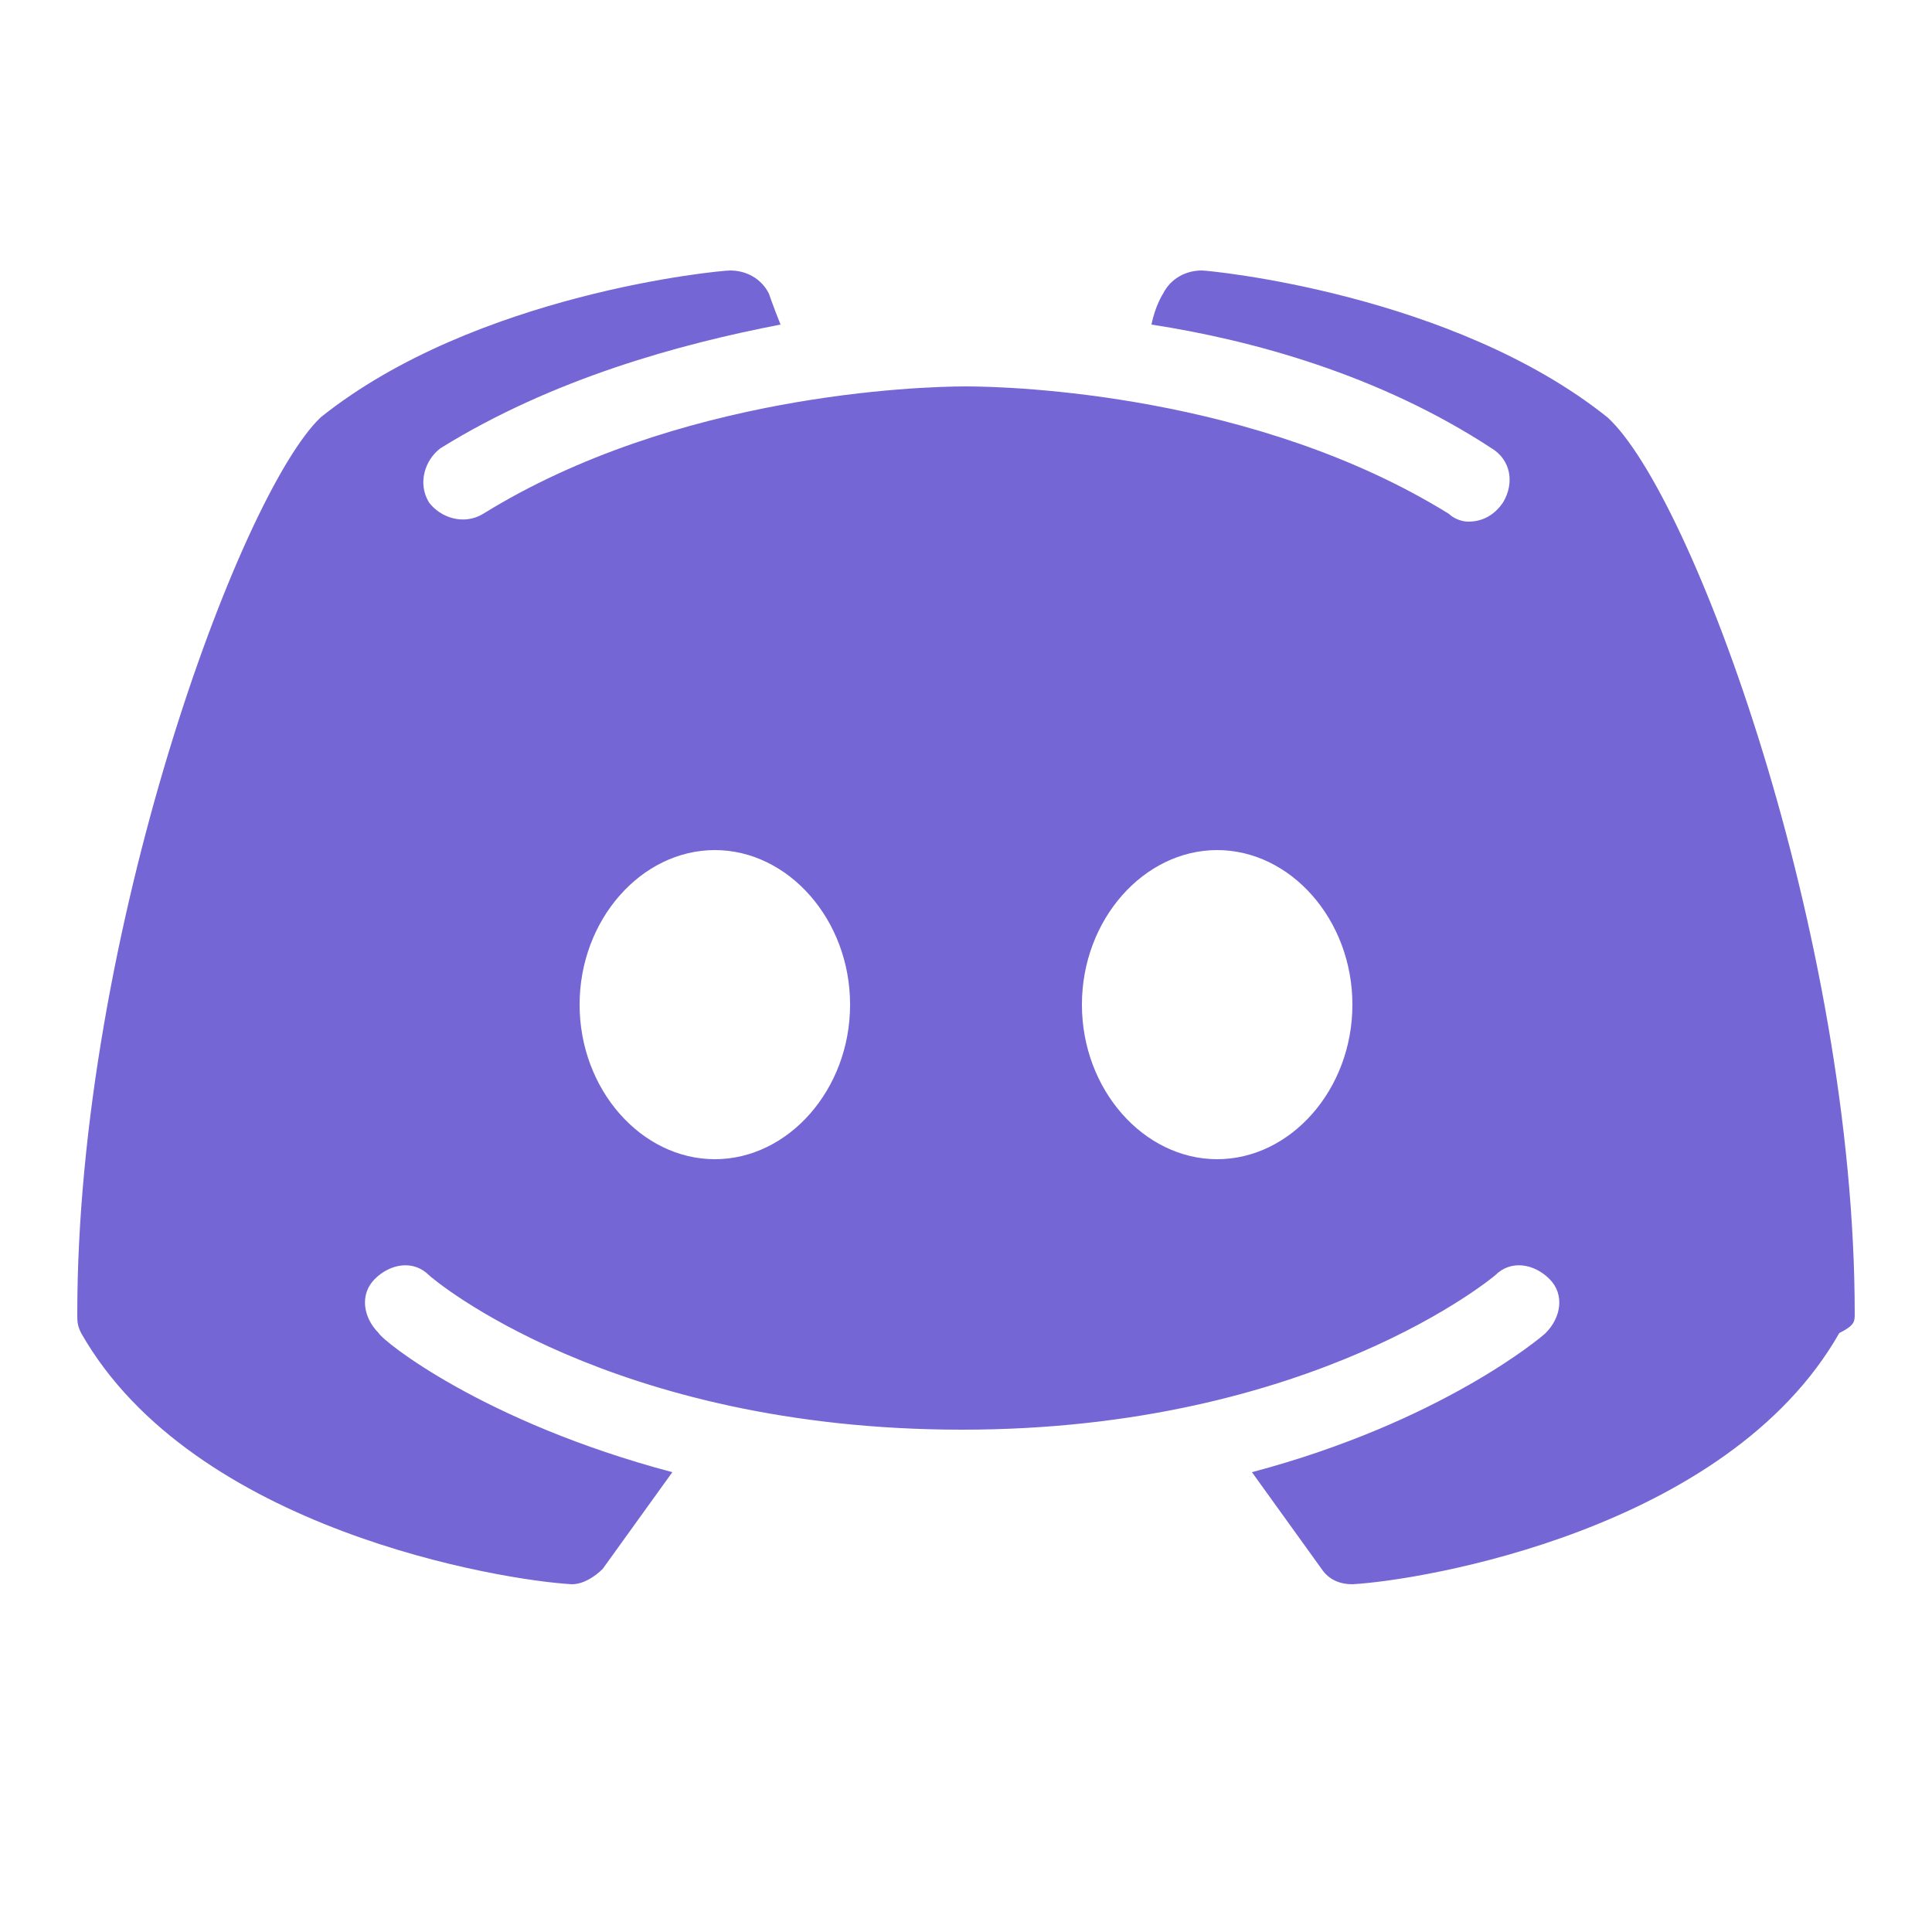
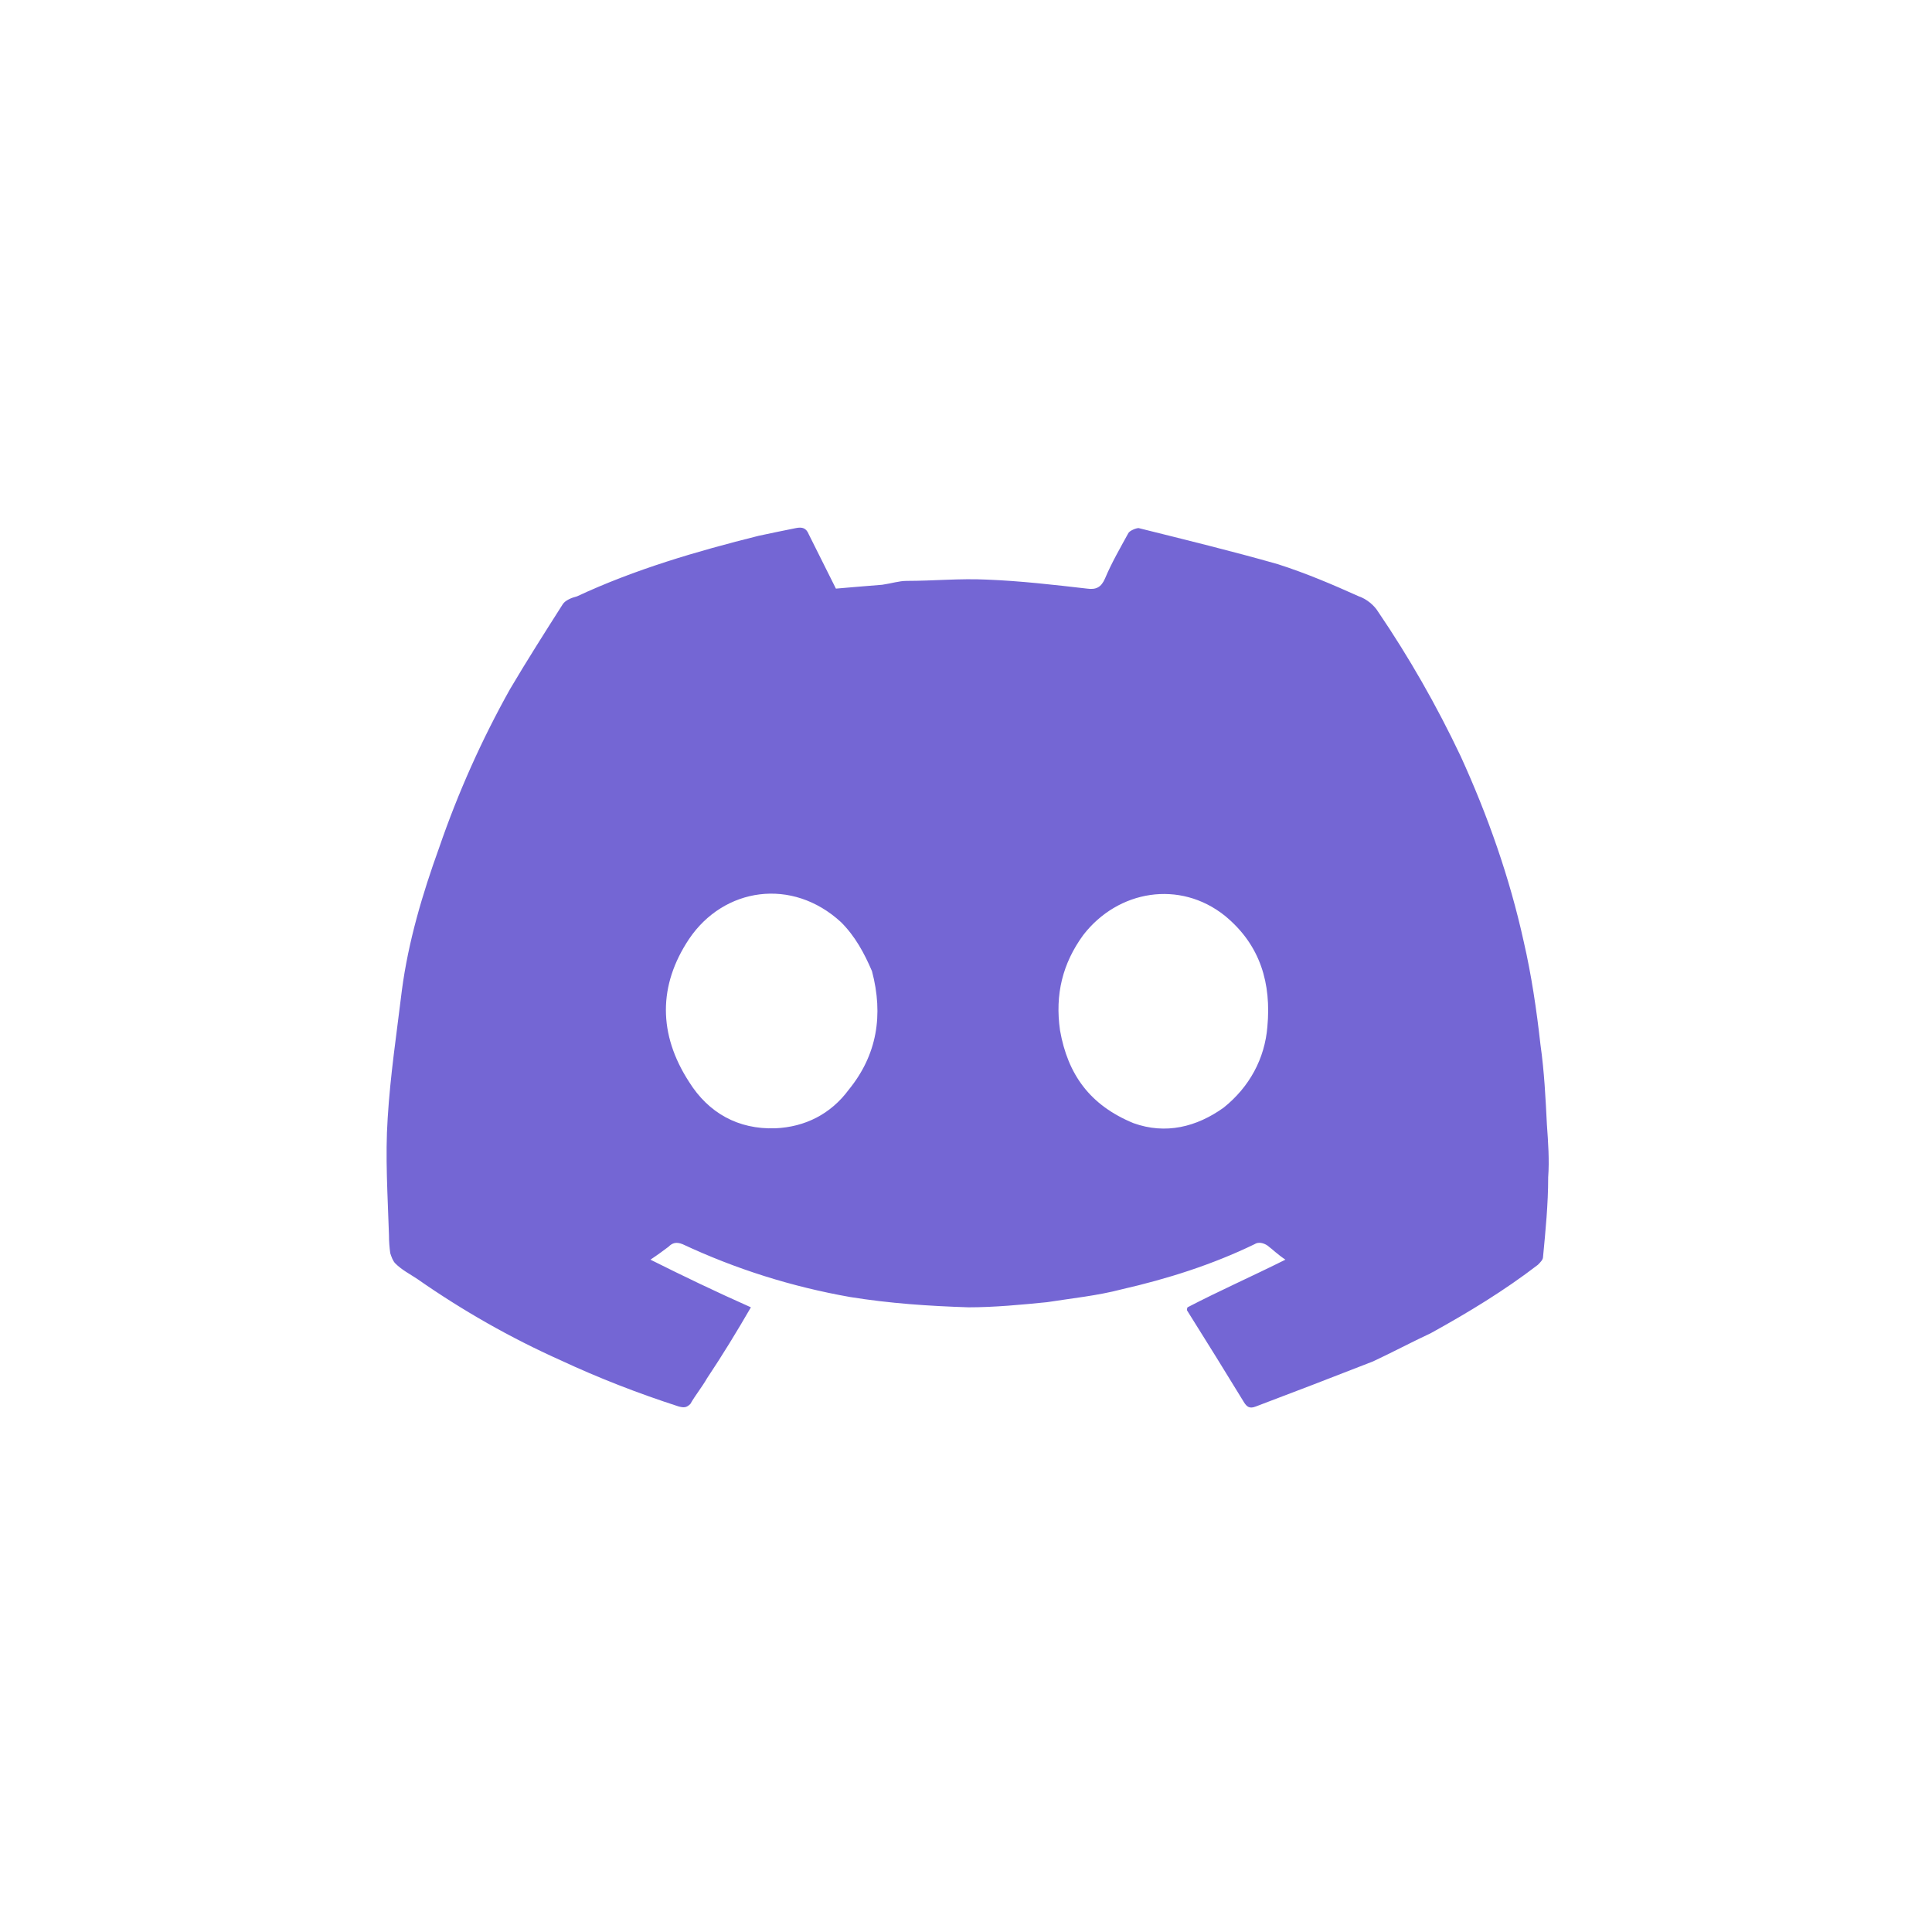
- <svg xmlns="http://www.w3.org/2000/svg" version="1.1" id="Layer_1" x="0px" y="0px" viewBox="0 0 50 50" style="enable-background:new 0 0 50 50;" xml:space="preserve">
-   <style type="text/css">
- 	.st0{fill:#7466D4;}
- </style>
-   <g id="surface44616375">
-     <path class="st0" d="M41.6,10.8C37.6,7.6,31.3,7,31.1,7c-0.4,0-0.8,0.2-1,0.6c0,0-0.2,0.3-0.3,0.8c2.6,0.4,5.9,1.3,8.8,3.2   c0.5,0.3,0.6,0.9,0.3,1.4c-0.2,0.3-0.5,0.5-0.9,0.5c-0.2,0-0.4-0.1-0.5-0.2C32.5,10.2,26.2,10,25,10s-7.5,0.2-12.5,3.3   c-0.5,0.3-1.1,0.1-1.4-0.3c-0.3-0.5-0.1-1.1,0.3-1.4c2.9-1.8,6.2-2.7,8.8-3.2c-0.2-0.5-0.3-0.8-0.3-0.8c-0.2-0.4-0.6-0.6-1-0.6   c-0.3,0-6.6,0.6-10.6,3.8C6.2,12.8,2,24.2,2,34c0,0.2,0,0.3,0.1,0.5C5,39.6,13,40.9,14.8,41c0,0,0,0,0,0c0.3,0,0.6-0.2,0.8-0.4   l1.8-2.5c-4.9-1.3-7.5-3.4-7.6-3.6c-0.4-0.4-0.5-1-0.1-1.4c0.4-0.4,1-0.5,1.4-0.1c0.1,0.1,4.7,4,13.8,4c9.1,0,13.8-4,13.8-4   c0.4-0.4,1-0.3,1.4,0.1c0.4,0.4,0.3,1-0.1,1.4c-0.1,0.1-2.7,2.3-7.6,3.6l1.8,2.5c0.2,0.3,0.5,0.4,0.8,0.4c0,0,0,0,0,0   c1.8-0.1,9.7-1.4,12.6-6.5C48,34.3,48,34.2,48,34C48,24.2,43.8,12.8,41.6,10.8z M18.5,30c-1.9,0-3.5-1.8-3.5-4s1.6-4,3.5-4   s3.5,1.8,3.5,4S20.4,30,18.5,30z M31.5,30c-1.9,0-3.5-1.8-3.5-4s1.6-4,3.5-4s3.5,1.8,3.5,4S33.4,30,31.5,30z" />
-   </g>
+ <svg xmlns="http://www.w3.org/2000/svg" version="1.2" viewBox="0 0 150 150" width="150" height="150">
+   <style>
+ 		.s0 { fill: #7466d4 } 
+ 	</style>
+   <path id="Layer" fill-rule="evenodd" class="s0" d="m106.6 105.7q-4.6 1.8-9.1 3.5c-0.5 0.2-0.7 0-0.9-0.3q-2.2-3.6-4.4-7.1c-0.1-0.1 0-0.3 0-0.3 2.5-1.3 5-2.4 7.6-3.7-0.6-0.4-1-0.8-1.4-1.1-0.3-0.2-0.7-0.3-1-0.1-3.3 1.6-6.8 2.7-10.3 3.5-1.9 0.5-3.9 0.7-5.8 1-2 0.2-4.1 0.4-6.1 0.4-3.1-0.1-6.1-0.3-9.2-0.8q-6.8-1.2-13-4.1c-0.5-0.2-0.8-0.1-1.1 0.2-0.4 0.3-0.8 0.6-1.4 1 2.6 1.3 5.1 2.5 7.8 3.7-1.1 1.9-2.2 3.7-3.4 5.5-0.4 0.7-0.9 1.3-1.3 2-0.3 0.3-0.5 0.3-0.9 0.2-3.1-1-6.2-2.2-9.2-3.6q-5.8-2.6-11.1-6.3c-0.6-0.4-1.2-0.7-1.7-1.2-0.2-0.2-0.3-0.5-0.4-0.8q-0.1-0.7-0.1-1.4c-0.1-3.1-0.3-6.1-0.1-9.1 0.2-3.3 0.7-6.6 1.1-9.9 0.5-3.8 1.6-7.5 2.9-11.1q2.2-6.4 5.5-12.3c1.3-2.2 2.7-4.4 4.1-6.6 0.2-0.3 0.7-0.5 1.1-0.6 4.5-2.1 9.3-3.5 14.1-4.7q1.4-0.3 2.9-0.6c0.5-0.1 0.8 0 1 0.5 0.7 1.4 1.4 2.8 2.1 4.2 1.1-0.1 2.4-0.2 3.6-0.3 0.7-0.1 1.3-0.3 1.9-0.3 2.1 0 4.1-0.2 6.2-0.1 2.6 0.1 5.2 0.4 7.8 0.7 0.7 0.1 1.1-0.1 1.4-0.8 0.5-1.2 1.2-2.4 1.8-3.5 0.1-0.2 0.6-0.4 0.8-0.4 3.6 0.9 7.3 1.8 10.8 2.8 2.2 0.7 4.3 1.6 6.3 2.5 0.6 0.2 1.2 0.7 1.5 1.2q3.6 5.3 6.4 11.2c2.1 4.6 3.8 9.4 4.9 14.4 0.6 2.6 1 5.3 1.3 8 0.3 2.1 0.4 4.2 0.5 6.2 0.1 1.4 0.2 2.8 0.1 4.1 0 2.1-0.2 4.1-0.4 6.2 0 0.2-0.2 0.4-0.4 0.6-2.6 2-5.4 3.7-8.3 5.3-1.5 0.7-3 1.5-4.5 2.2zm-38.9-30.3c-0.6-1.4-1.3-2.7-2.4-3.8-3.8-3.5-9.1-2.7-11.8 1.3-2.4 3.6-2.4 7.4 0 11.1 1.5 2.4 3.8 3.7 6.7 3.6 2.3-0.1 4.3-1.1 5.7-3 2.2-2.7 2.7-5.8 1.8-9.2zm20.3 11.8c2.5 0.9 4.9 0.3 7-1.2 2-1.6 3.2-3.8 3.4-6.3 0.3-3.3-0.5-6.3-3.3-8.6-3.5-2.8-8.3-2-11 1.5-1.6 2.2-2.2 4.6-1.8 7.4 0.6 3.4 2.3 5.8 5.7 7.2z" />
</svg>
